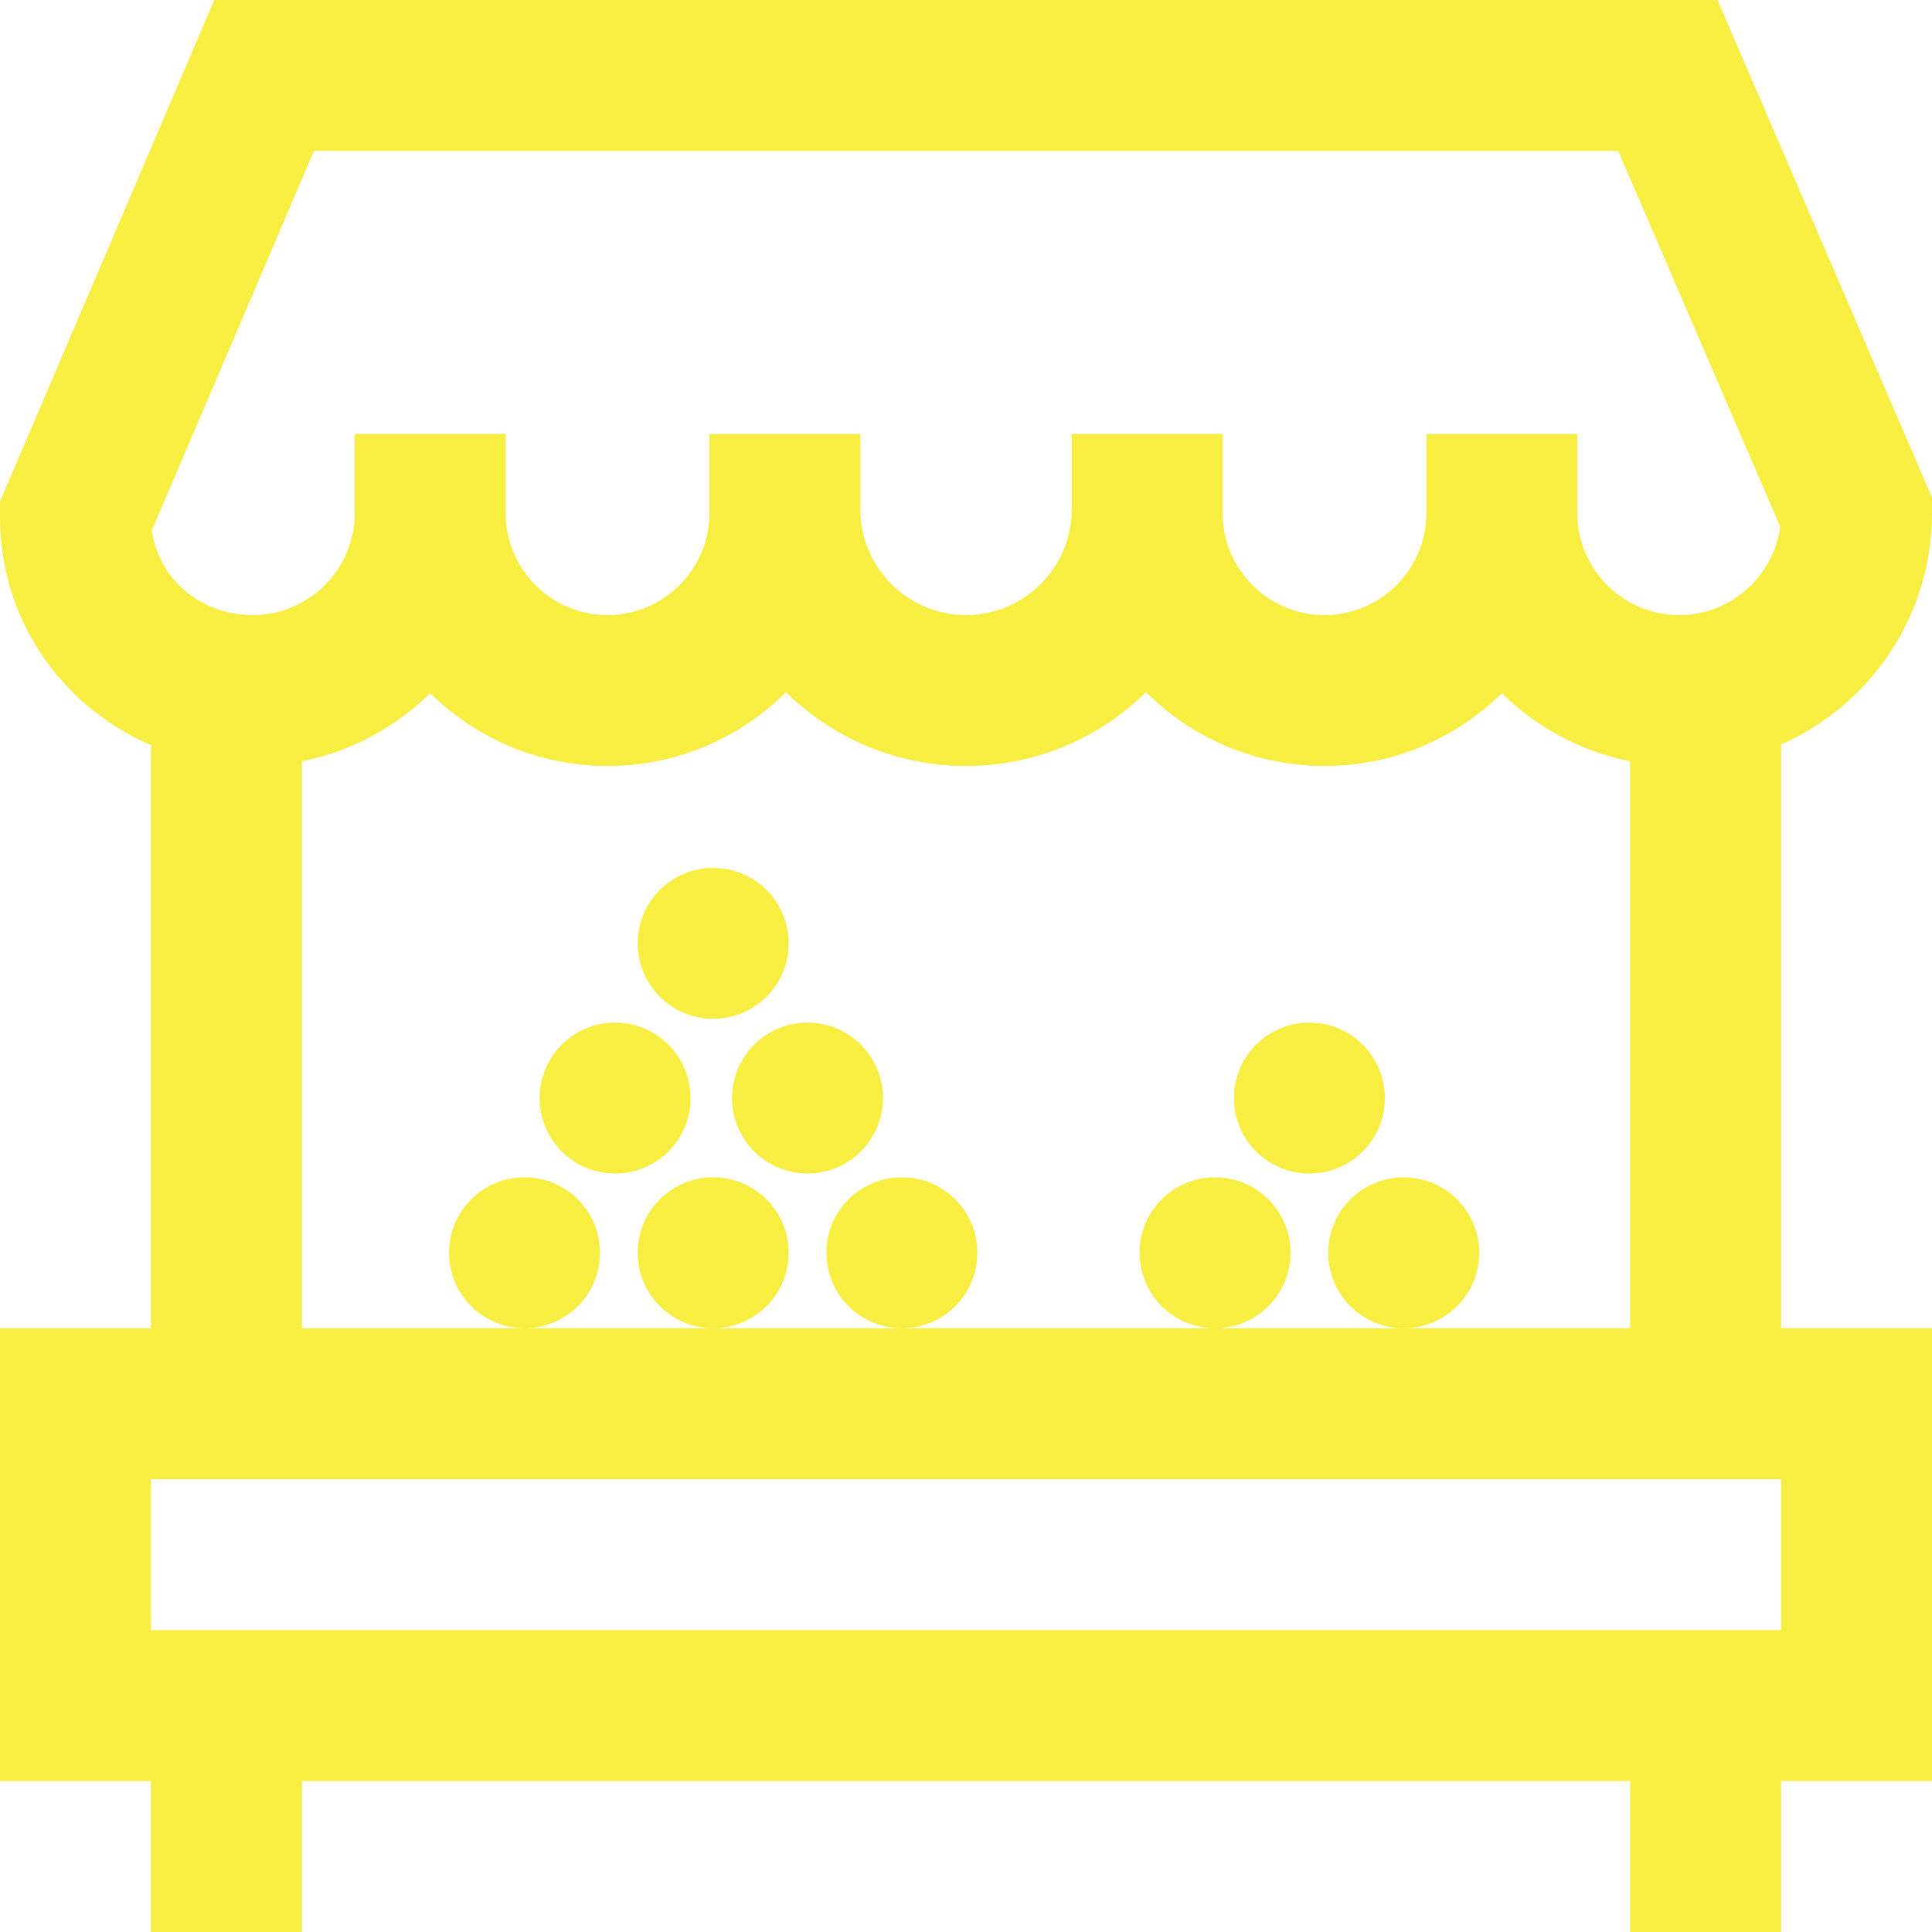
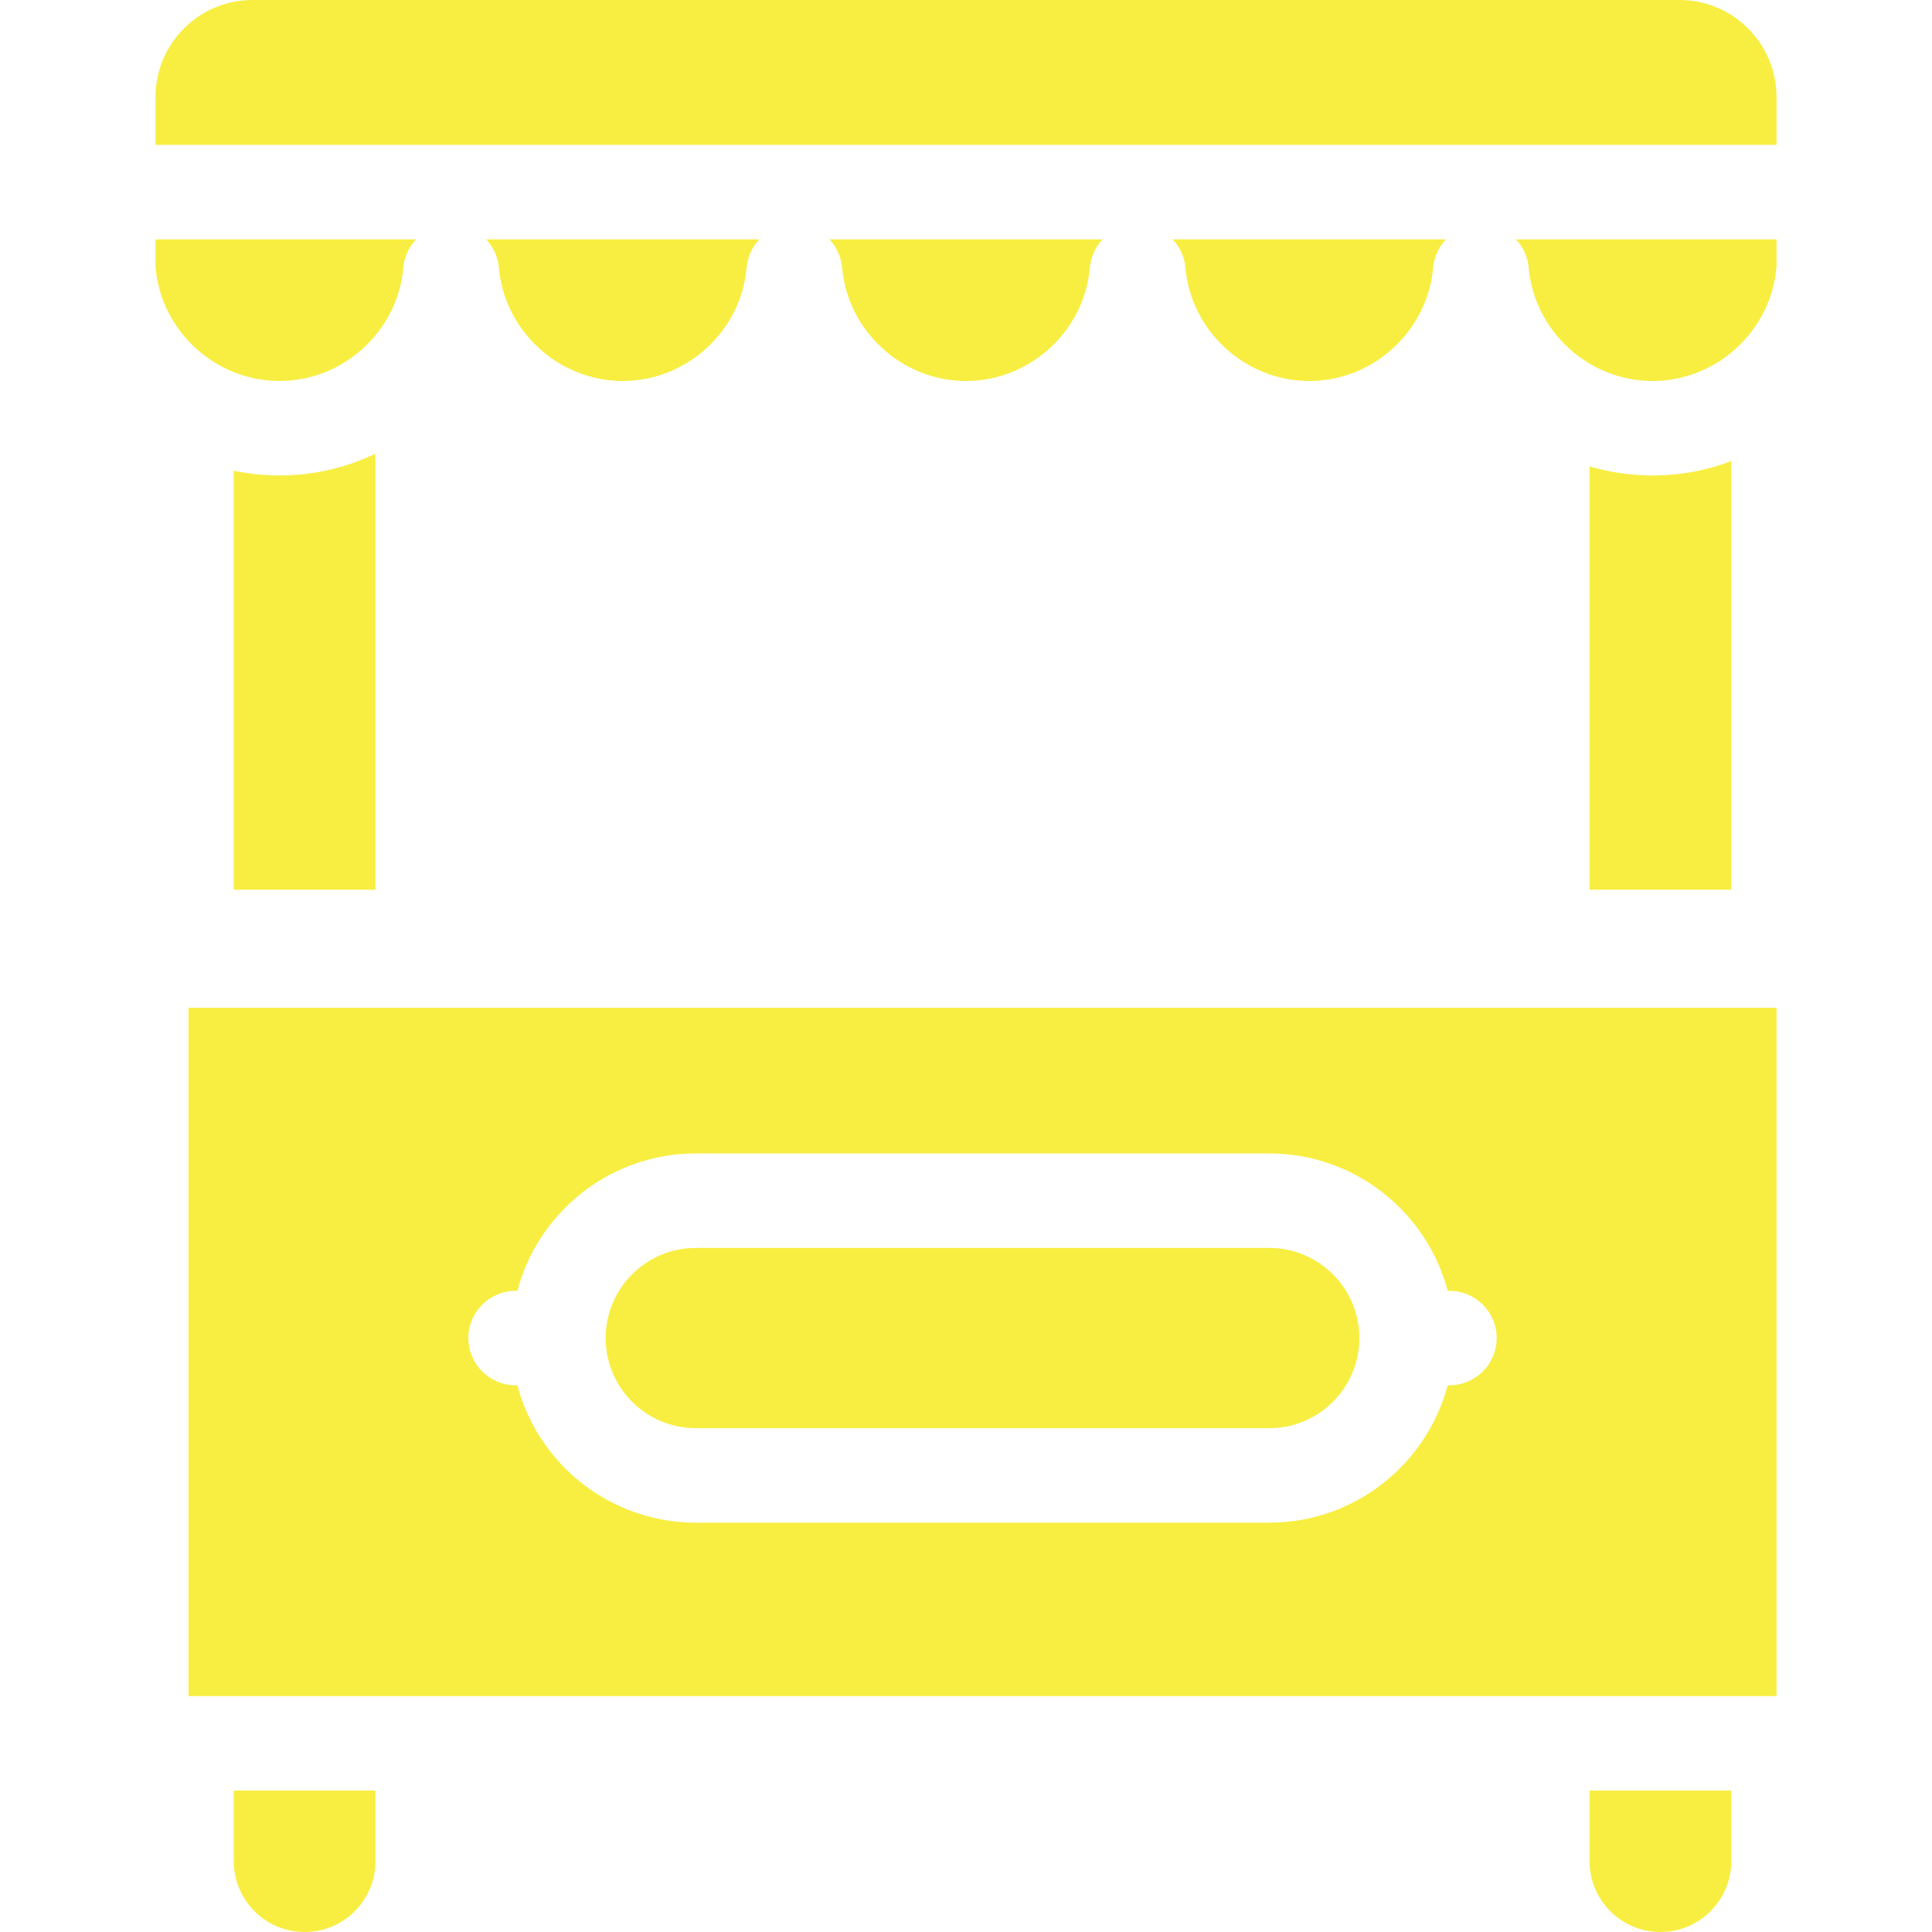
- <svg xmlns="http://www.w3.org/2000/svg" height="512px" viewBox="0 0 512 512" width="512px">
-   <path d="m512 136v-4.129l-56.844-131.871h-398.359l-56.797 132.906v4.094c0 17.895 7.059 34.605 19.875 47.047 5.902 5.727 12.723 10.23 20.125 13.418v154.535h-40v120h40v40h40v-40h352v40h40v-40h40v-120h-40v-154.703c23.531-10.402 40-33.957 40-61.297zm-428.797-96h345.641l42.922 99.578c-1.758 13.203-13.09 23.422-26.766 23.422-14.887 0-27-12.113-27-27v-21h-40v21c0 14.887-12.113 27-27 27s-27-12.113-27-27v-21h-40v20c0 15.438-12.562 28-28 28s-28-12.562-28-28v-20h-40v21c0 14.887-12.113 27-27 27s-27-12.113-27-27v-21h-40v21c0 14.887-12.113 27-27 27-13.891 0-25.02-9.613-26.762-22.461zm388.797 392h-432v-40h432zm-100-80h-292v-150.273c13.098-2.586 24.84-8.996 34-18.023 12.102 11.93 28.707 19.297 47 19.297 18.441 0 35.168-7.488 47.297-19.586 12.281 12.105 29.133 19.586 47.703 19.586s35.422-7.48 47.703-19.586c12.129 12.098 28.855 19.586 47.297 19.586 18.293 0 34.898-7.367 47-19.297 9.16 9.027 20.902 15.438 34 18.023v150.273zm-183 0c-11.047 0-20-8.953-20-20s8.953-20 20-20 20 8.953 20 20-8.953 20-20 20zm-50 0c-11.047 0-20-8.953-20-20s8.953-20 20-20 20 8.953 20 20-8.953 20-20 20zm100 0c-11.047 0-20-8.953-20-20s8.953-20 20-20 20 8.953 20 20-8.953 20-20 20zm-5-61c0 11.047-8.953 20-20 20s-20-8.953-20-20 8.953-20 20-20 20 8.953 20 20zm-51 0c0 11.047-8.953 20-20 20s-20-8.953-20-20 8.953-20 20-20 20 8.953 20 20zm139 61c-11.047 0-20-8.953-20-20s8.953-20 20-20 20 8.953 20 20-8.953 20-20 20zm50 0c-11.047 0-20-8.953-20-20s8.953-20 20-20 20 8.953 20 20-8.953 20-20 20zm-5-61c0 11.047-8.953 20-20 20s-20-8.953-20-20 8.953-20 20-20 20 8.953 20 20zm-178-21c-11.047 0-20-8.953-20-20s8.953-20 20-20 20 8.953 20 20-8.953 20-20 20zm0 0" fill="#f8ee41" />
+ <svg xmlns="http://www.w3.org/2000/svg" version="1.1" id="Layer_1" x="0px" y="0px" viewBox="0 0 512 512" style="enable-background:new 0 0 512 512;" xml:space="preserve" width="512px" height="512px" class="">
+   <g>
+     <g>
+       <g>
+         <path d="M99.402,120.265c-7.655,3.682-16.251,5.737-25.342,5.737c-4.155,0-8.201-0.442-12.107-1.258v111.034h37.557V122.254    C99.509,121.582,99.471,120.918,99.402,120.265z" data-original="#000000" class="active-path" data-old_color="#f8ee41" fill="#f8ee41" />
+       </g>
+     </g>
+     <g>
+       <g>
+         <path d="M61.953,474.523v18.698c0,10.371,8.408,18.778,18.778,18.778c10.371,0,18.778-8.408,18.778-18.778v-18.698H61.953z" data-original="#000000" class="active-path" data-old_color="#f8ee41" fill="#f8ee41" />
+       </g>
+     </g>
+     <g>
+       <g>
+         <path d="M458.796,122.196c-6.471,2.461-13.502,3.806-20.855,3.806c-5.807,0-11.411-0.839-16.699-2.401v112.177h37.557V122.254    C458.798,122.234,458.796,122.215,458.796,122.196z" data-original="#000000" class="active-path" data-old_color="#f8ee41" fill="#f8ee41" />
+       </g>
+     </g>
+     <g>
+       <g>
+         <path d="M421.241,474.523v18.698c0,10.371,8.408,18.778,18.778,18.778c10.371,0,18.778-8.408,18.778-18.778v-18.698H421.241z" data-original="#000000" class="active-path" data-old_color="#f8ee41" fill="#f8ee41" />
+       </g>
+     </g>
+     <g>
+       <g>
+         <path d="M49.954,267.076v182.41h420.842v-182.41H49.954z M384.109,367.117h-0.458c-5.546,20.929-24.642,36.403-47.29,36.403    H184.39c-22.648,0-41.746-15.473-47.29-36.403h-0.458c-6.914,0-12.519-5.605-12.519-12.519c0-6.914,5.605-12.519,12.518-12.519    h0.458c5.545-20.929,24.642-36.403,47.29-36.403h151.97c22.649,0,41.746,15.473,47.292,36.403h0.458    c6.914,0,12.519,5.605,12.519,12.519C396.628,361.512,391.023,367.117,384.109,367.117z" data-original="#000000" class="active-path" data-old_color="#f8ee41" fill="#f8ee41" />
+       </g>
+     </g>
+     <g>
+       <g>
+         <path d="M219.804,63.436c1.873,1.984,3.115,4.583,3.369,7.49c1.476,16.844,15.895,30.038,32.826,30.038    c16.933,0,31.352-13.194,32.828-30.038c0.255-2.908,1.496-5.506,3.369-7.49H219.804z" data-original="#000000" class="active-path" data-old_color="#f8ee41" fill="#f8ee41" />
+       </g>
+     </g>
+     <g>
+       <g>
+         <path d="M310.774,63.436c1.873,1.984,3.115,4.583,3.369,7.49c1.476,16.844,15.895,30.038,32.826,30.038    c16.931,0,31.35-13.195,32.827-30.039c0.257-2.907,1.497-5.505,3.37-7.489H310.774z" data-original="#000000" class="active-path" data-old_color="#f8ee41" fill="#f8ee41" />
+       </g>
+     </g>
+     <g>
+       <g>
+         <path d="M445.081,0H66.919C52.74,0,41.204,11.536,41.204,25.715v12.683h429.592V25.715C470.795,11.536,459.26,0,445.081,0z" data-original="#000000" class="active-path" data-old_color="#f8ee41" fill="#f8ee41" />
+       </g>
+     </g>
+     <g>
+       <g>
+         <path d="M128.835,63.436c1.873,1.984,3.113,4.582,3.369,7.49c1.477,16.844,15.897,30.039,32.827,30.039    c16.931,0,31.35-13.195,32.827-30.039c0.254-2.908,1.496-5.506,3.369-7.49H128.835z" data-original="#000000" class="active-path" data-old_color="#f8ee41" fill="#f8ee41" />
+       </g>
+     </g>
+     <g>
+       <g>
+         <path d="M401.743,63.436c1.873,1.984,3.115,4.582,3.369,7.49c1.477,16.844,15.895,30.039,32.826,30.039    c16.934-0.001,31.354-13.195,32.828-30.039c0.009-0.096,0.019-0.193,0.029-0.289v-7.201H401.743z" data-original="#000000" class="active-path" data-old_color="#f8ee41" fill="#f8ee41" />
+       </g>
+     </g>
+     <g>
+       <g>
+         <path d="M41.204,63.436v7.202c0.01,0.095,0.02,0.192,0.029,0.287c1.477,16.846,15.897,30.039,32.827,30.039    c16.932,0,31.351-13.195,32.827-30.038c0.255-2.908,1.496-5.506,3.369-7.49H41.204z" data-original="#000000" class="active-path" data-old_color="#f8ee41" fill="#f8ee41" />
+       </g>
+     </g>
+     <g>
+       <g>
+         <path d="M336.36,330.714H184.39c-13.17,0-23.884,10.714-23.884,23.884s10.715,23.884,23.884,23.884h151.97    c13.17,0,23.884-10.714,23.884-23.884S349.53,330.714,336.36,330.714z" data-original="#000000" class="active-path" data-old_color="#f8ee41" fill="#f8ee41" />
+       </g>
+     </g>
+   </g>
</svg>
